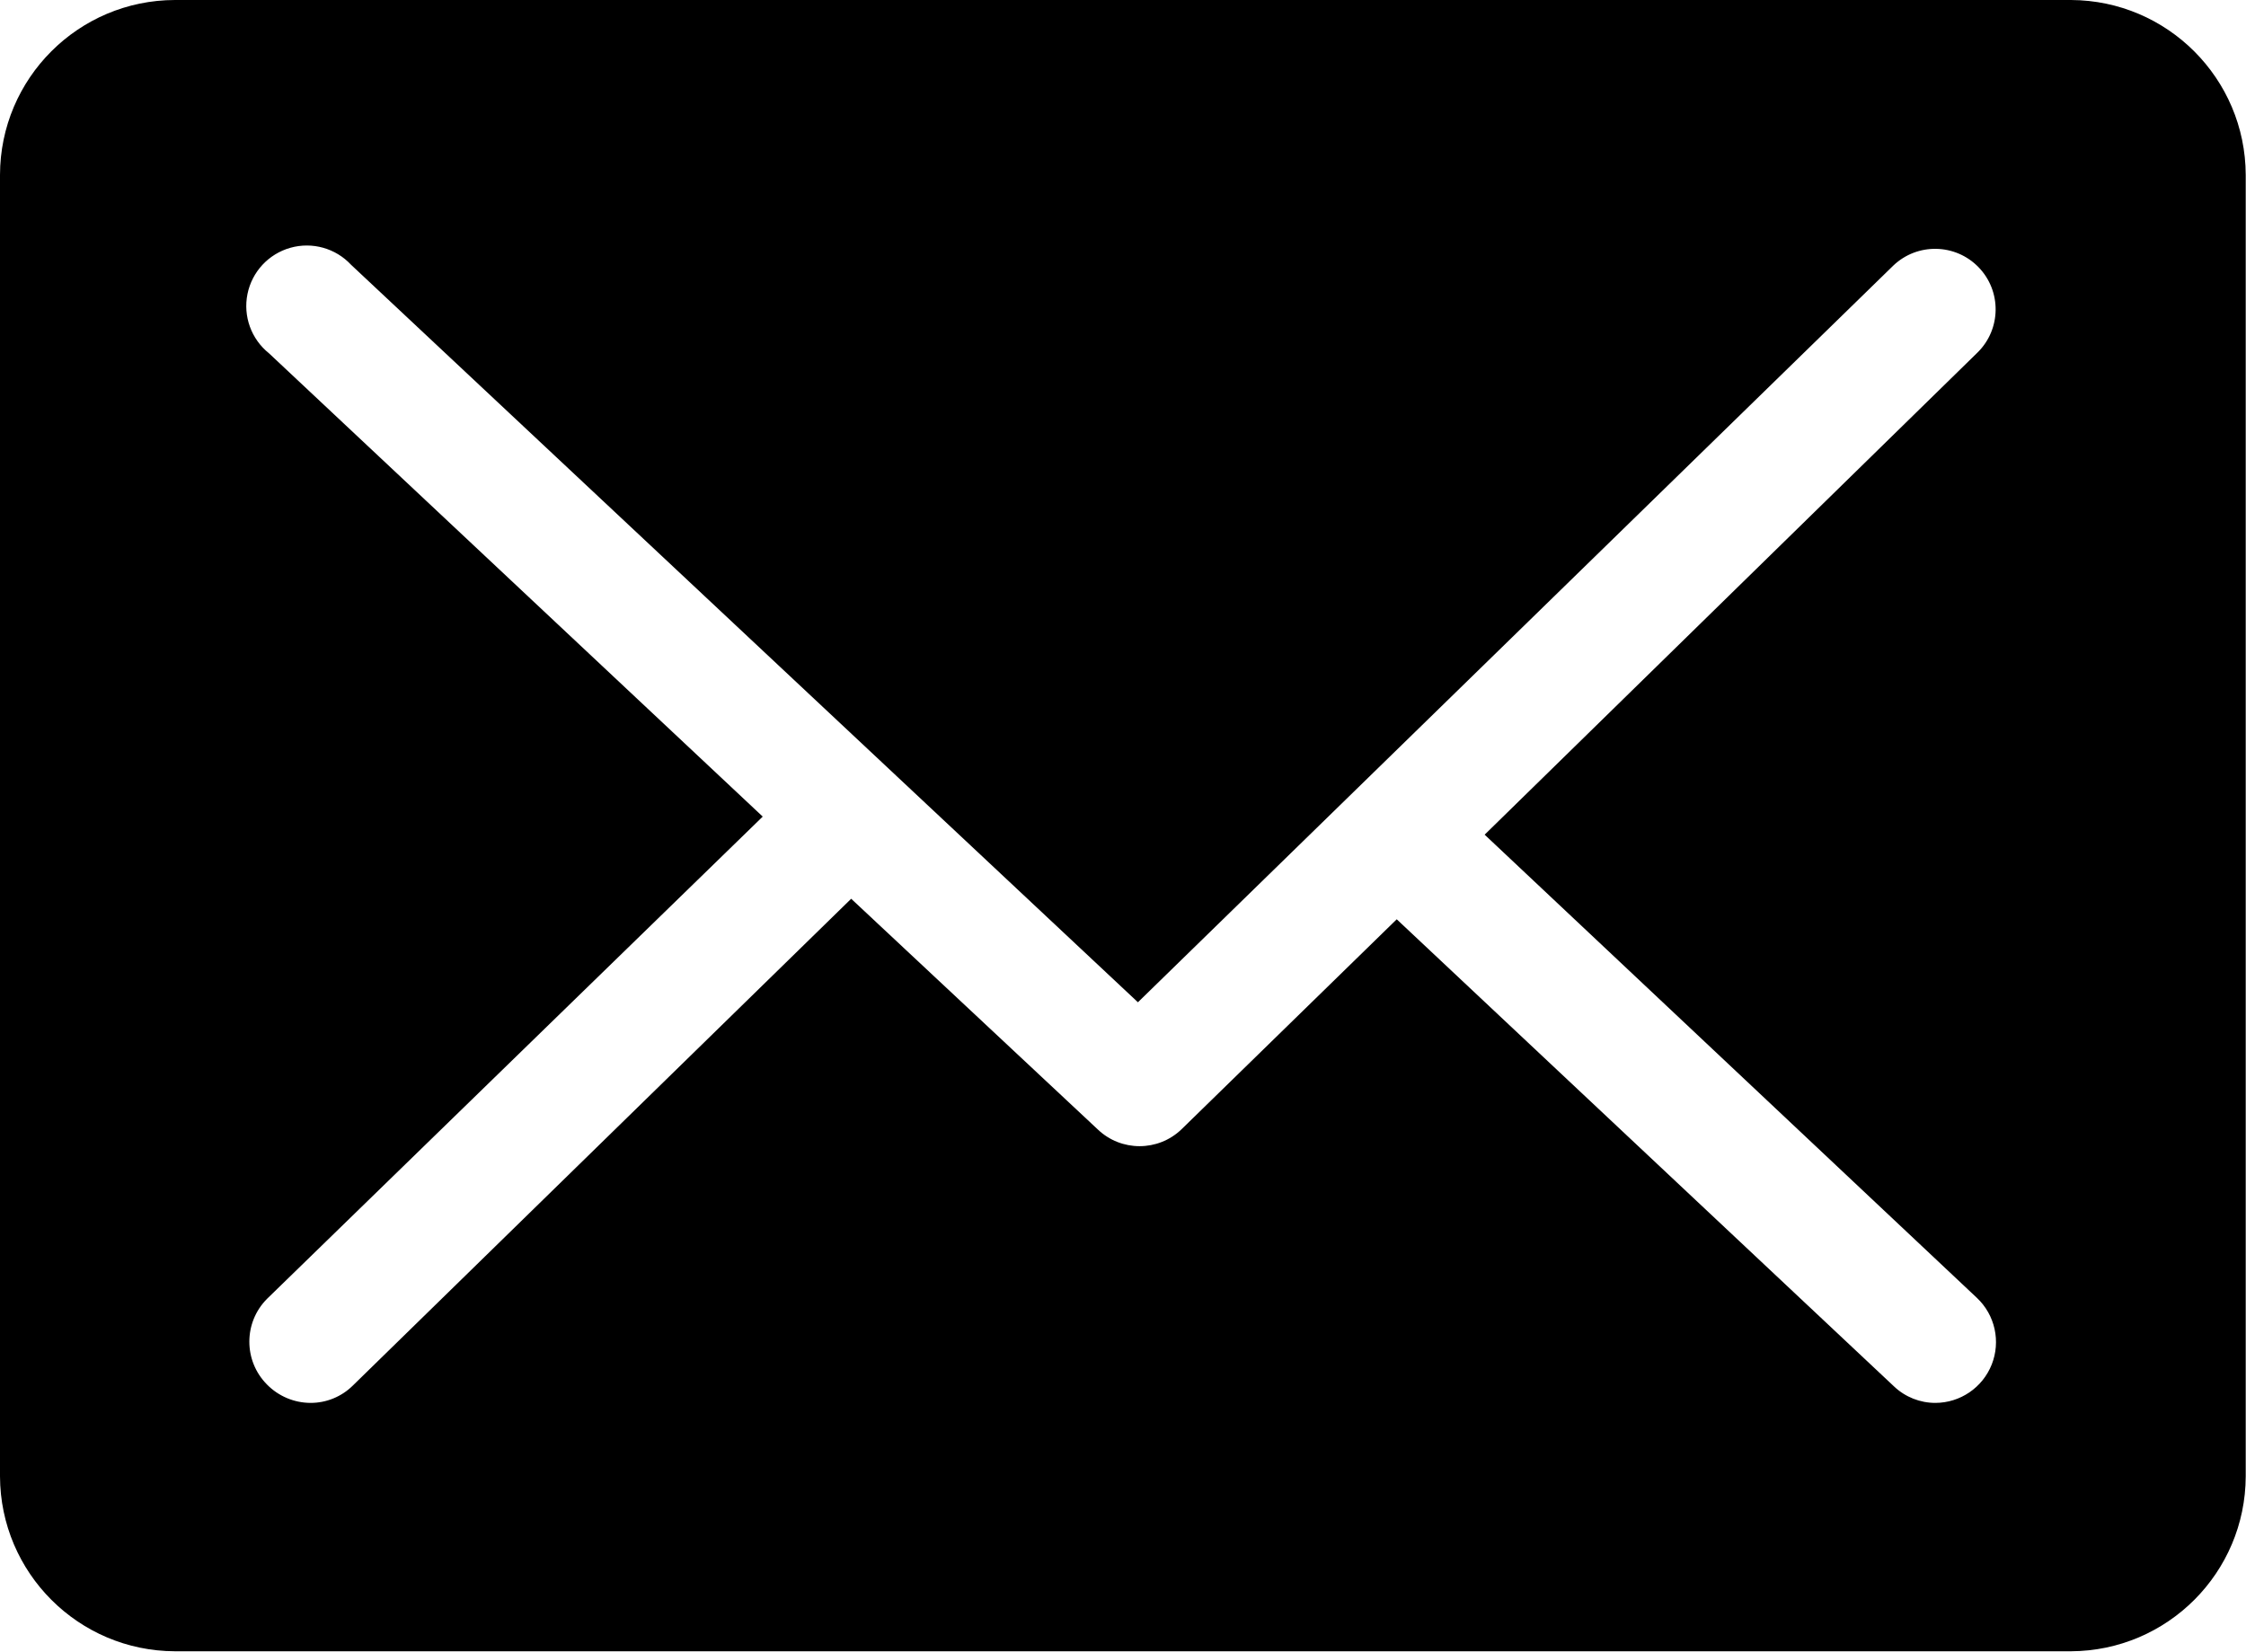
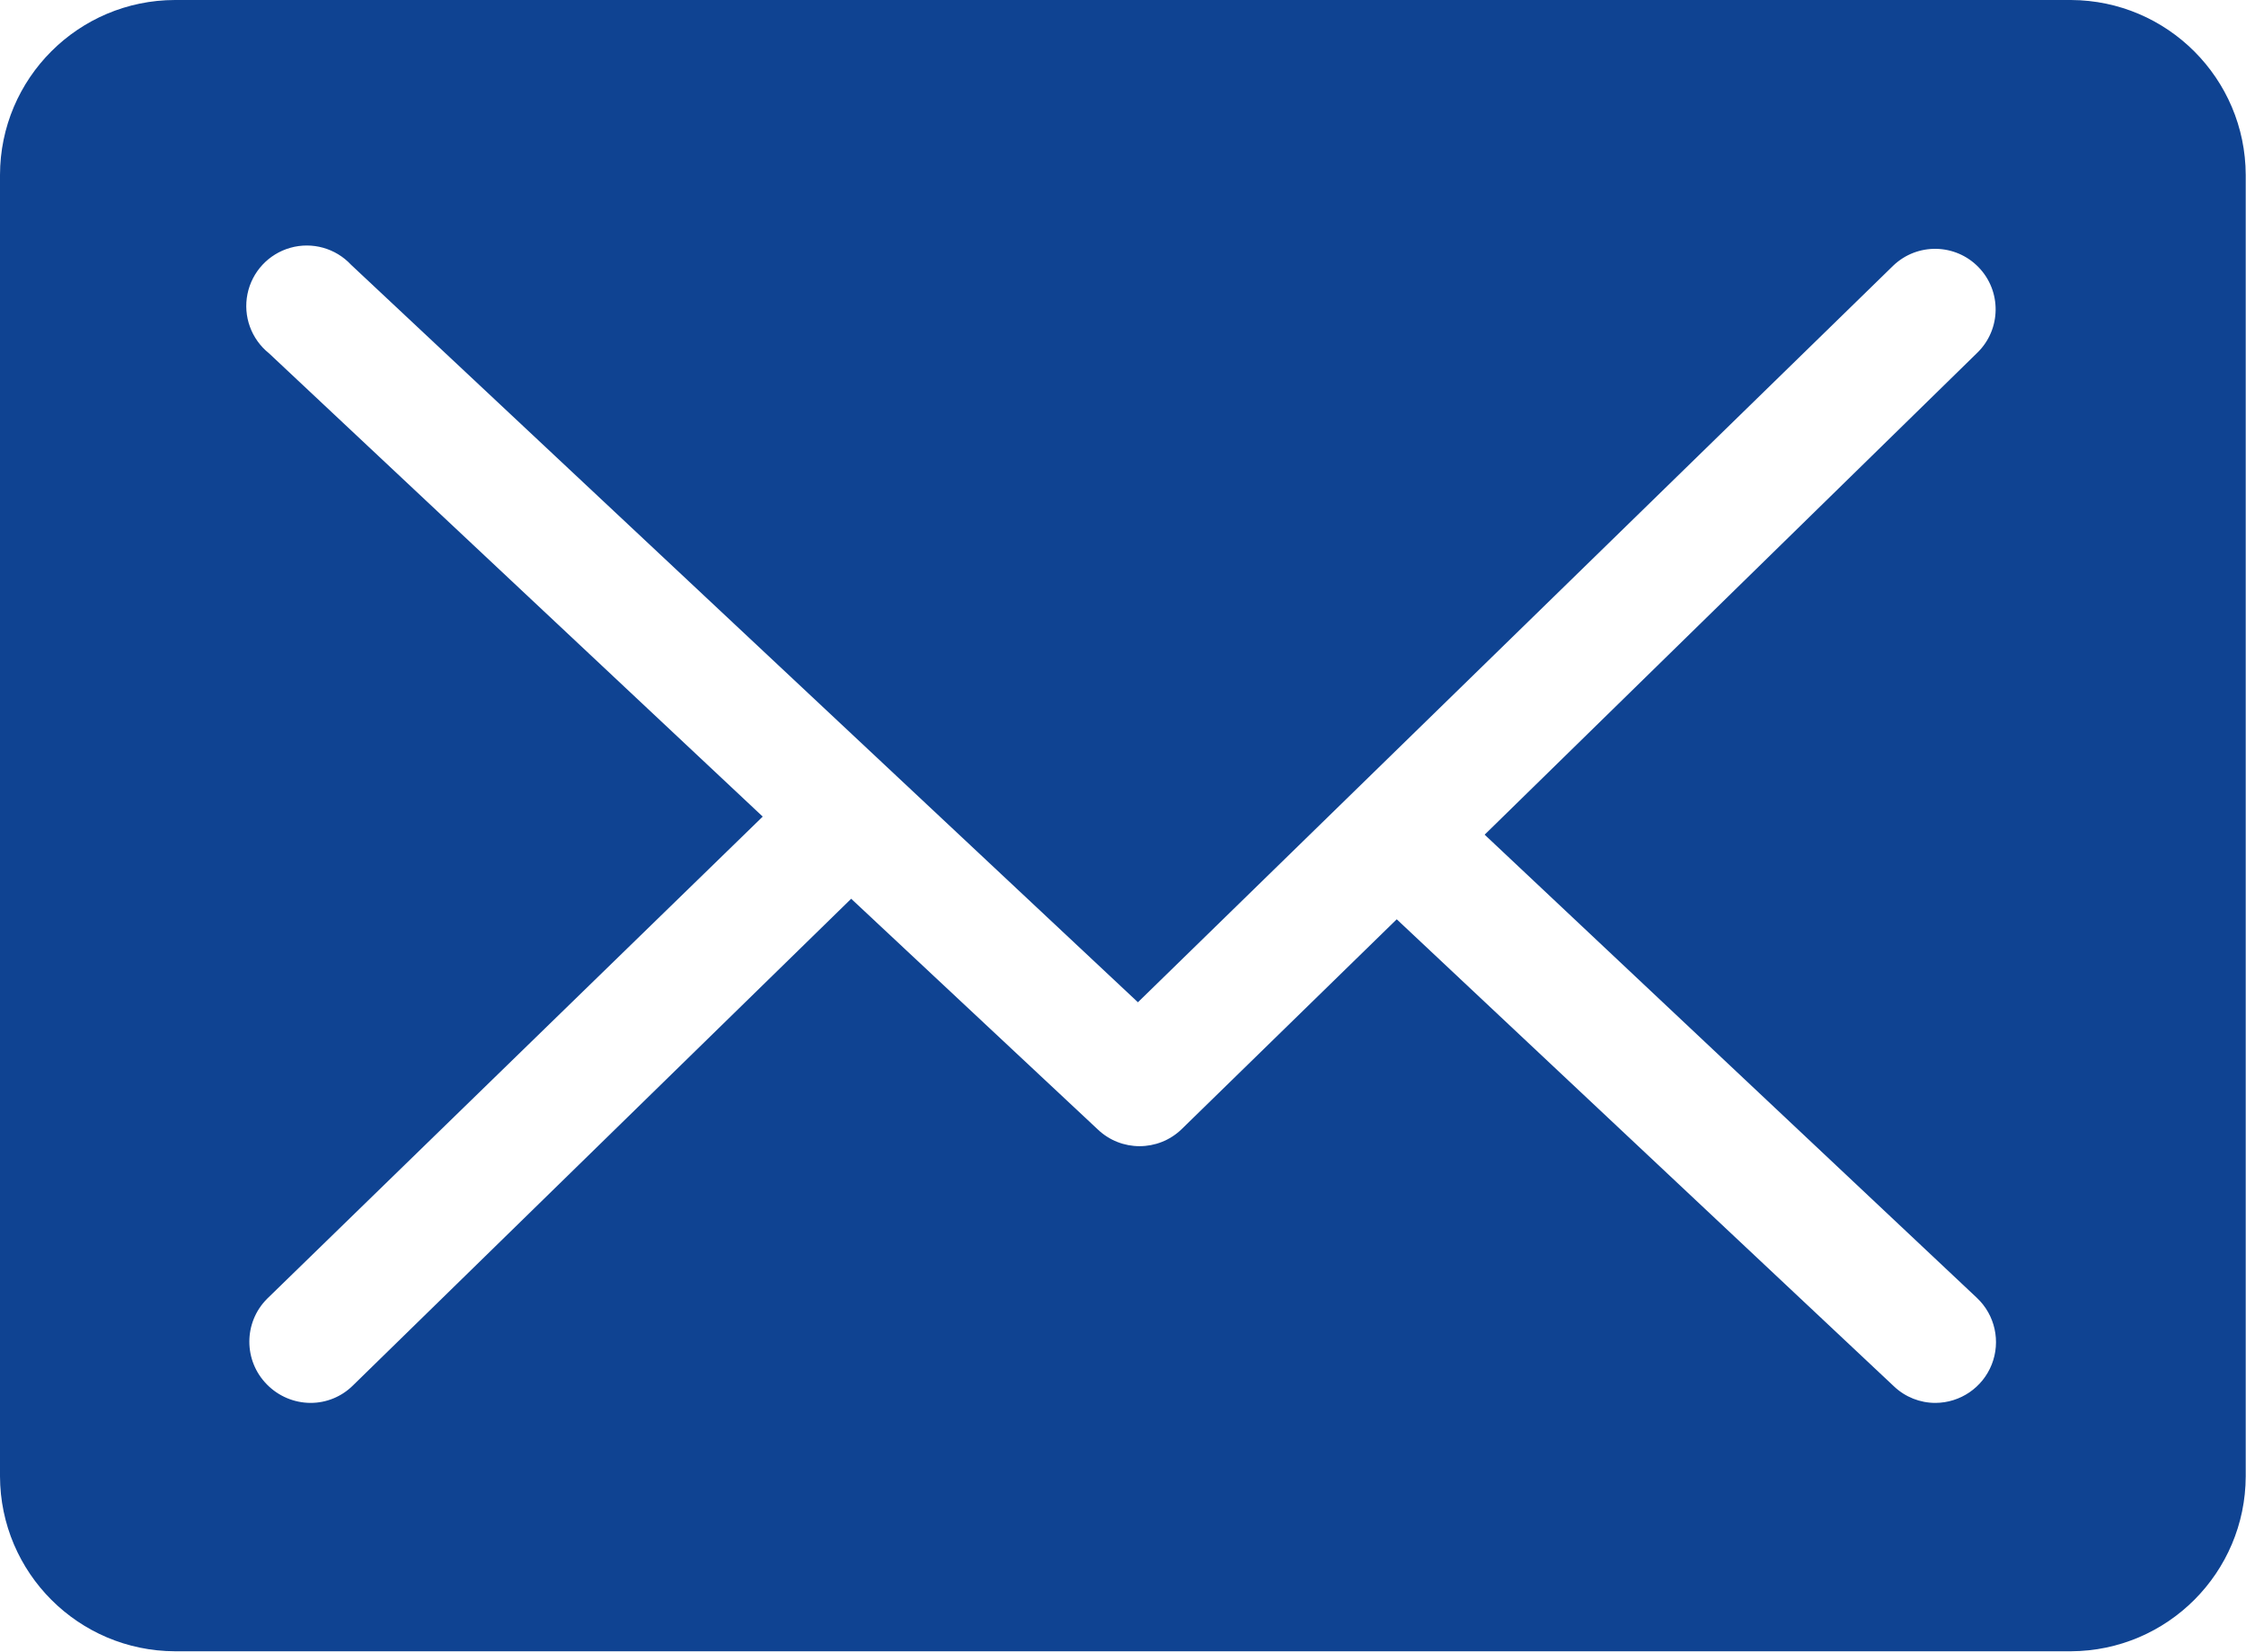
<svg xmlns="http://www.w3.org/2000/svg" viewBox="0 0 82.01 60.3">
  <g id="Calque_2" data-name="Calque 2">
-     <g id="Calque_1-2" data-name="Calque 1">
+     <g id="Calque_1-2" data-name="Calque 1" fill="#0F4392">
      <path d="M75.62,0H6.39A6.4,6.4,0,0,0,0,6.39V53.91A6.41,6.41,0,0,0,6.39,60.3H75.62A6.41,6.41,0,0,0,82,53.91V6.39A6.41,6.41,0,0,0,75.62,0ZM72.19,47.4a2.22,2.22,0,0,1-1.52,3.83,2.19,2.19,0,0,1-1.51-.6L51,33.57l-7.86,7.67a2.21,2.21,0,0,1-3.06,0l-9-8.42L12.88,50.6a2.19,2.19,0,0,1-1.54.63,2.24,2.24,0,0,1-1.59-.67,2.22,2.22,0,0,1,0-3.13L27.85,29.82,9.82,12.9a2.21,2.21,0,1,1,3-3.23L41.55,36.6,69.13,9.7a2.21,2.21,0,0,1,3.08,3.17l-18,17.61Z" />
    </g>
  </g>
</svg>
